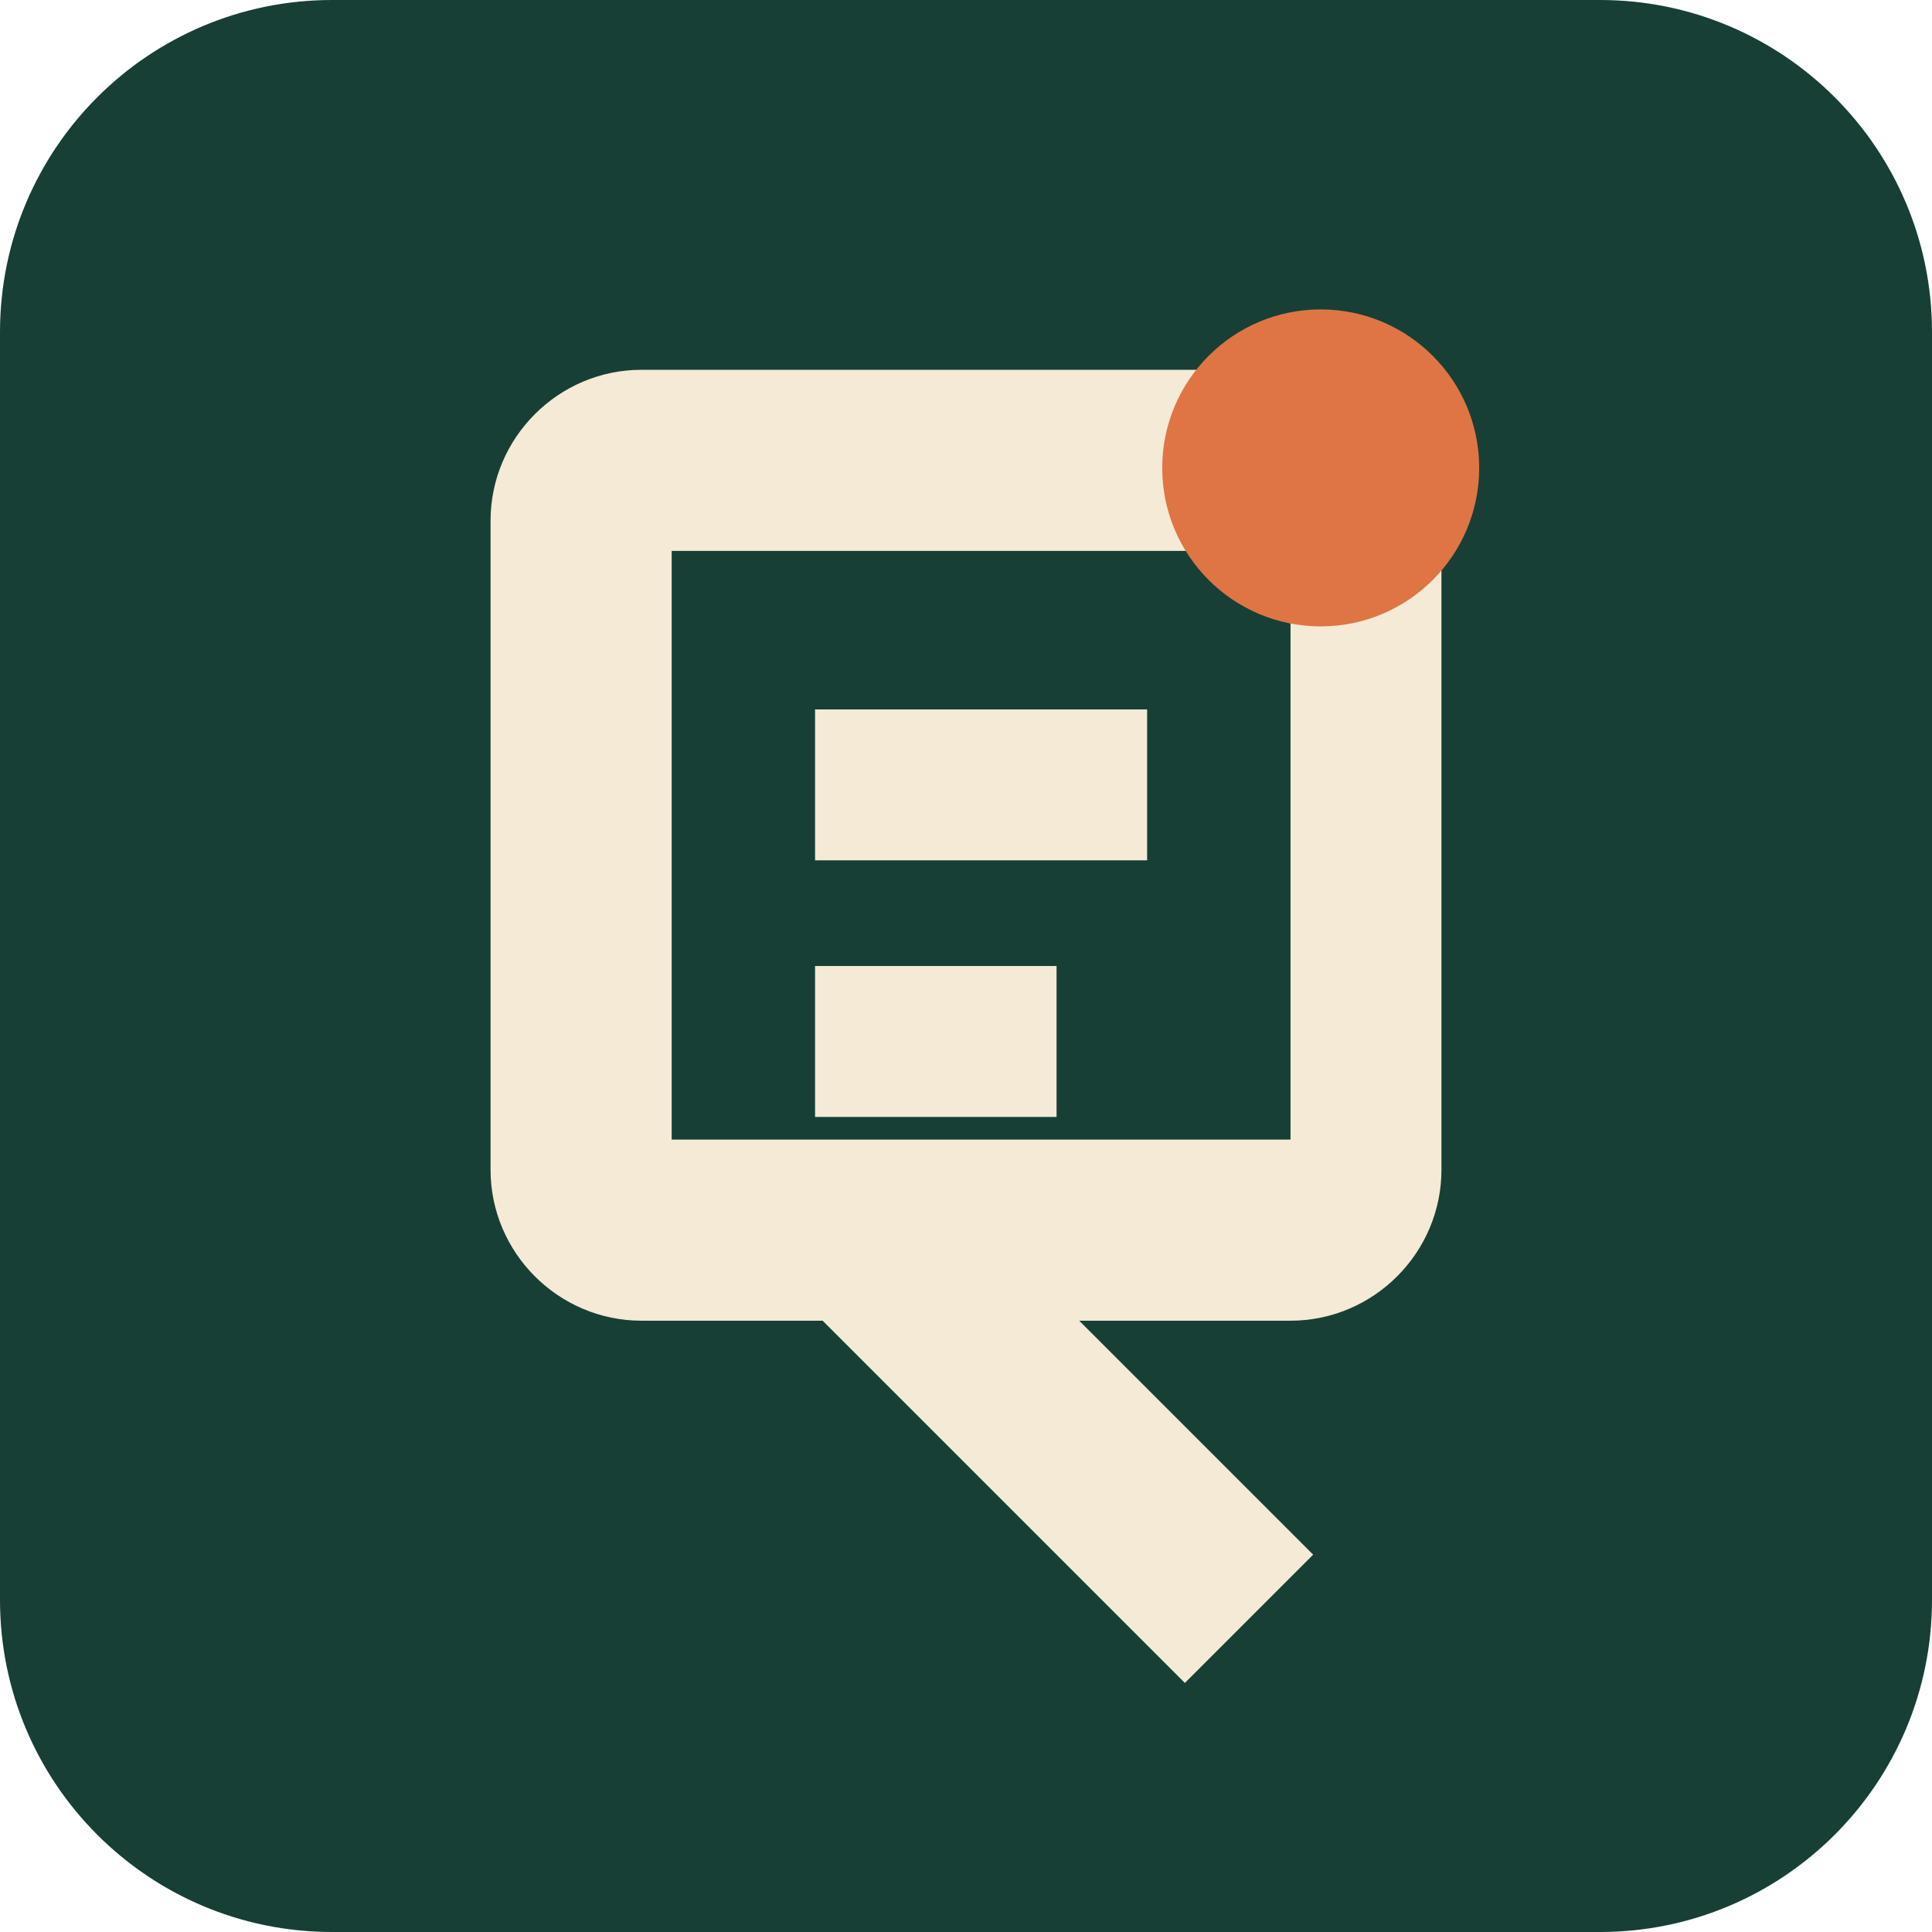
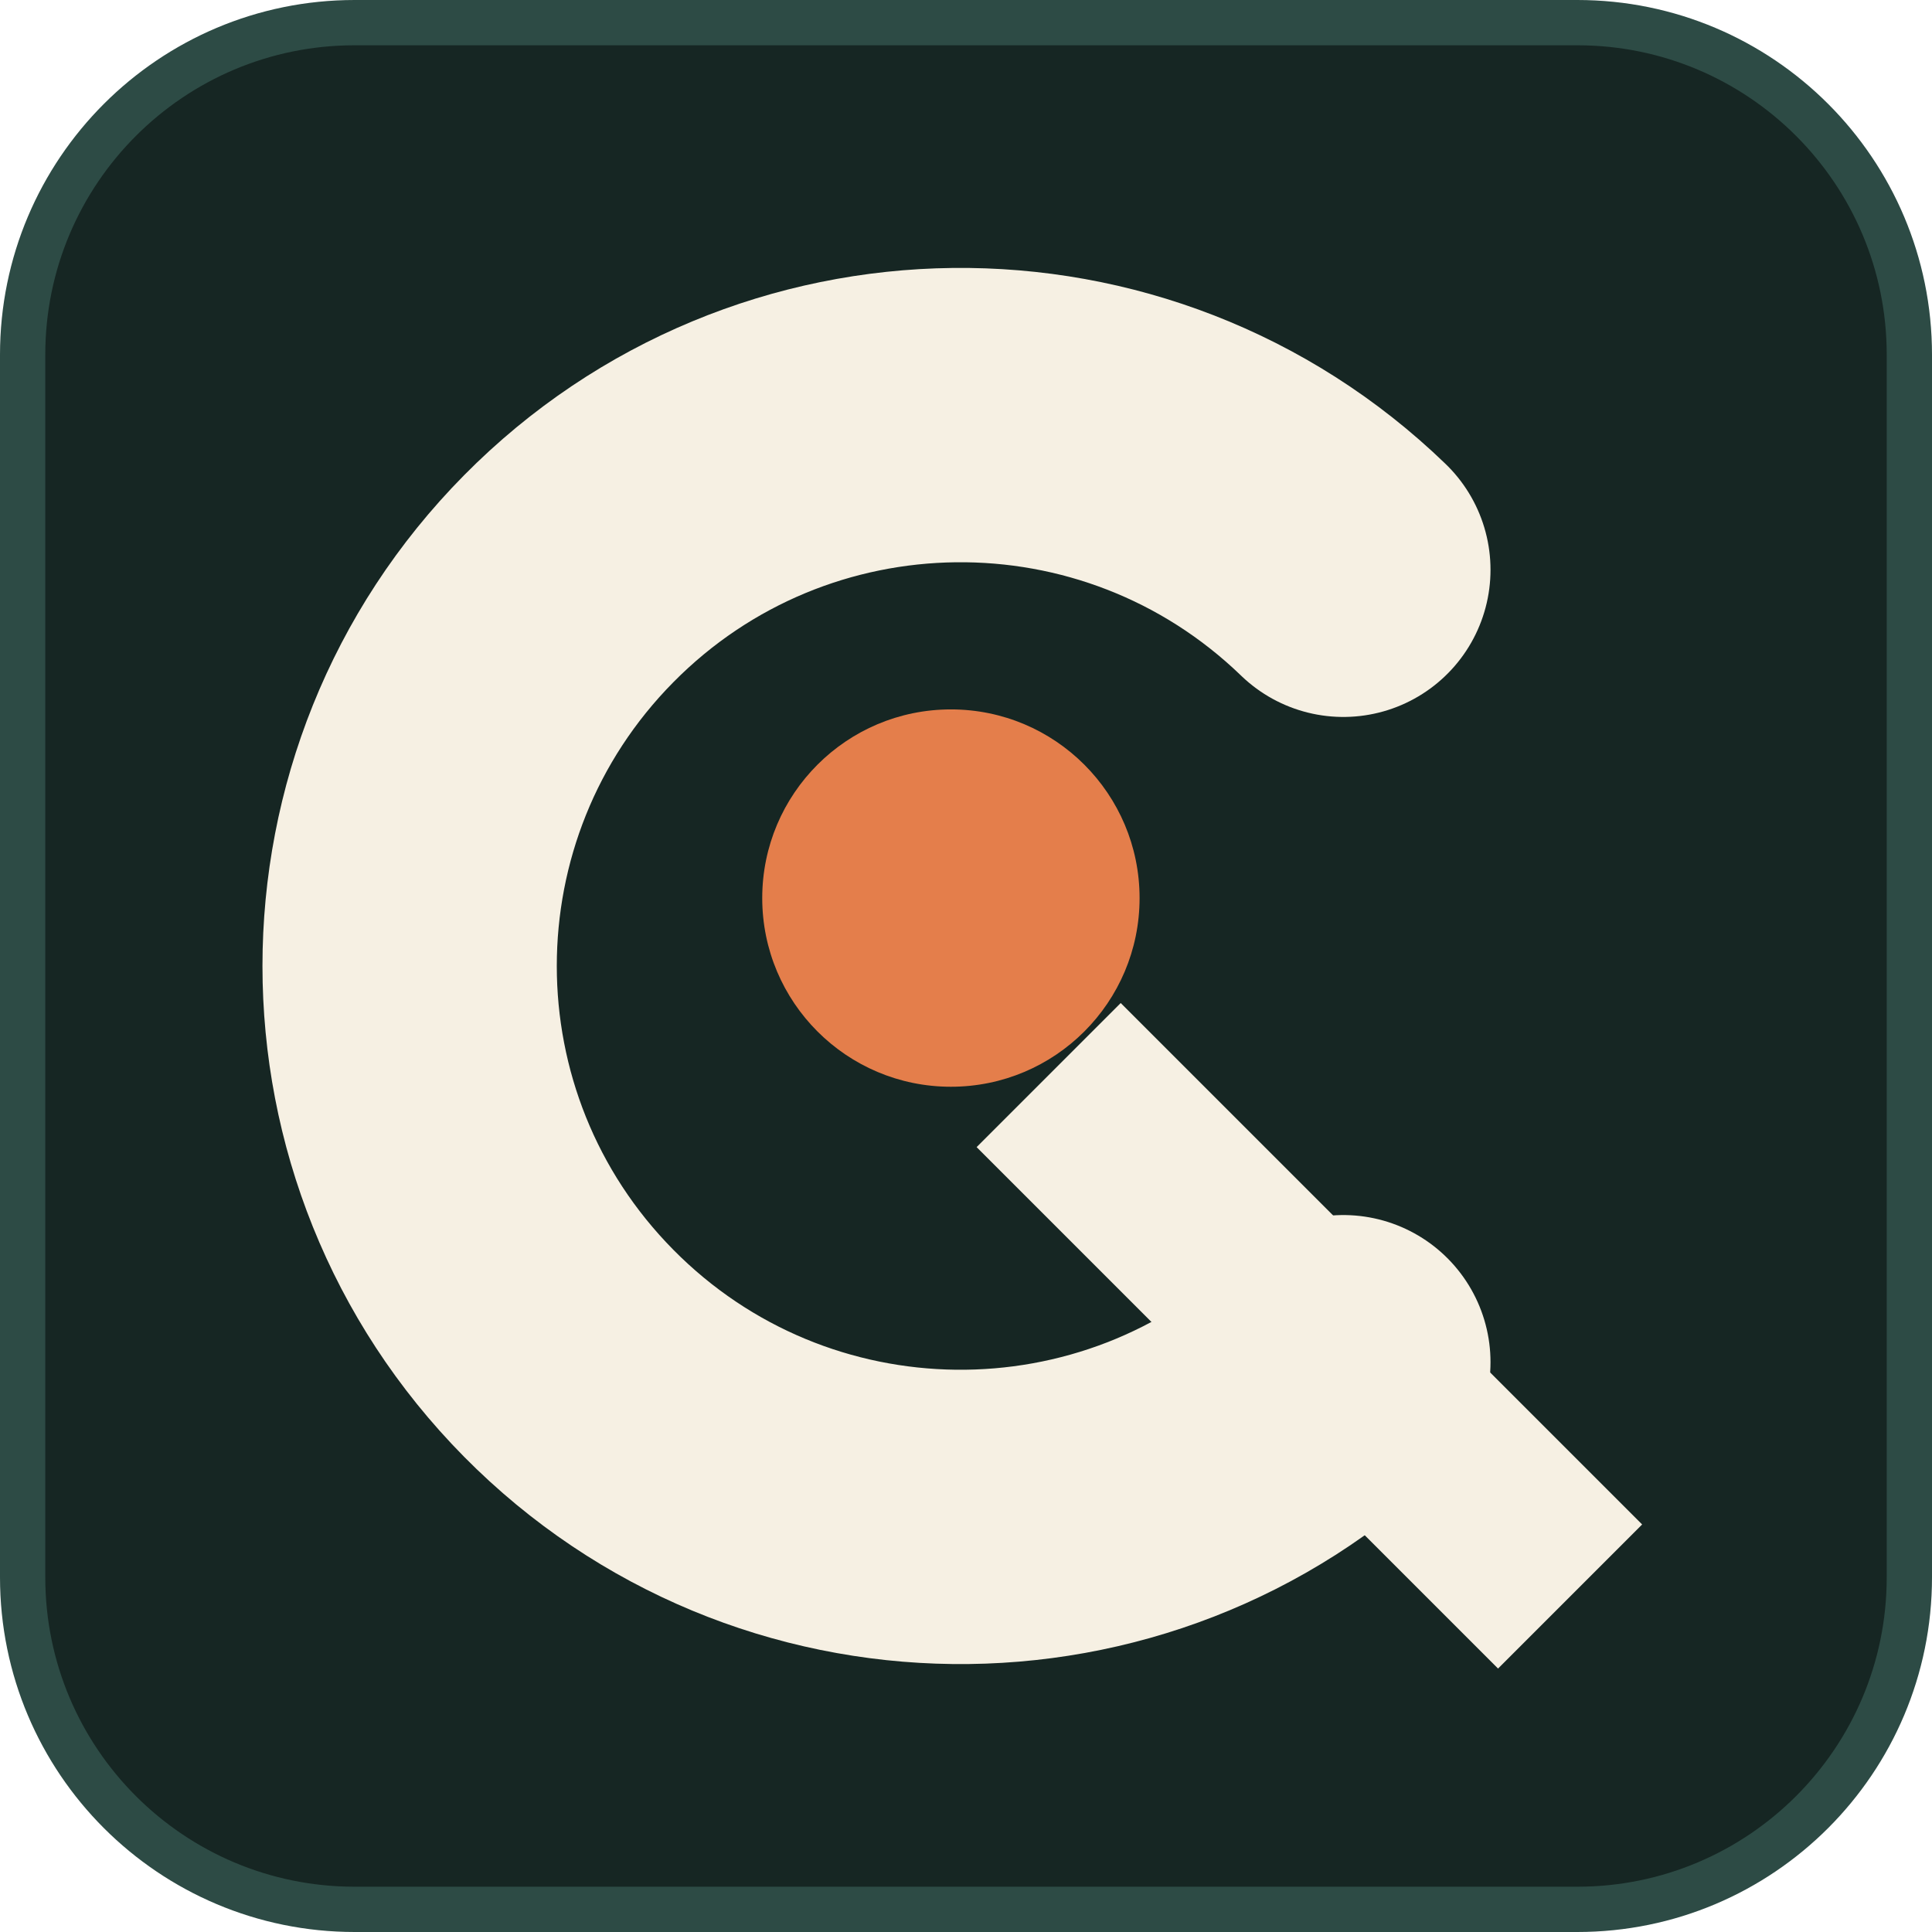
- <svg xmlns="http://www.w3.org/2000/svg" viewBox="0 0 512 512" role="img" aria-labelledby="title">
-   <rect width="512" height="512" rx="88" fill="#173f36" />
-   <path d="M130 138c0-22 18-40 40-40h172c22 0 40 18 40 40v172c0 22-18 40-40 40h-56l62 62-34 34-96-96h-48c-22 0-40-18-40-40V138Zm48 8v156h164V146H178Zm38 42h88v40h-88v-40Zm0 68h64v40h-64v-40Z" fill="#f4ead5" />
-   <circle cx="350" cy="124" r="42" fill="#df7545" />
+ <svg xmlns="http://www.w3.org/2000/svg" width="512" height="512" viewBox="0 0 512 512" fill="none" role="img" aria-labelledby="title description">
+   <rect x="6" y="6" width="500" height="500" rx="88" fill="#162623" stroke="#2D4B45" stroke-width="12" />
+   <path d="M356 151A146 146 0 1 0 356 361" stroke="#F6F0E3" stroke-width="78" stroke-linecap="round" />
+   <path d="M297 304L397 404" stroke="#F6F0E3" stroke-width="54" stroke-linecap="square" />
+   <circle cx="252" cy="238" r="50" fill="#E47E4B" />
</svg>
